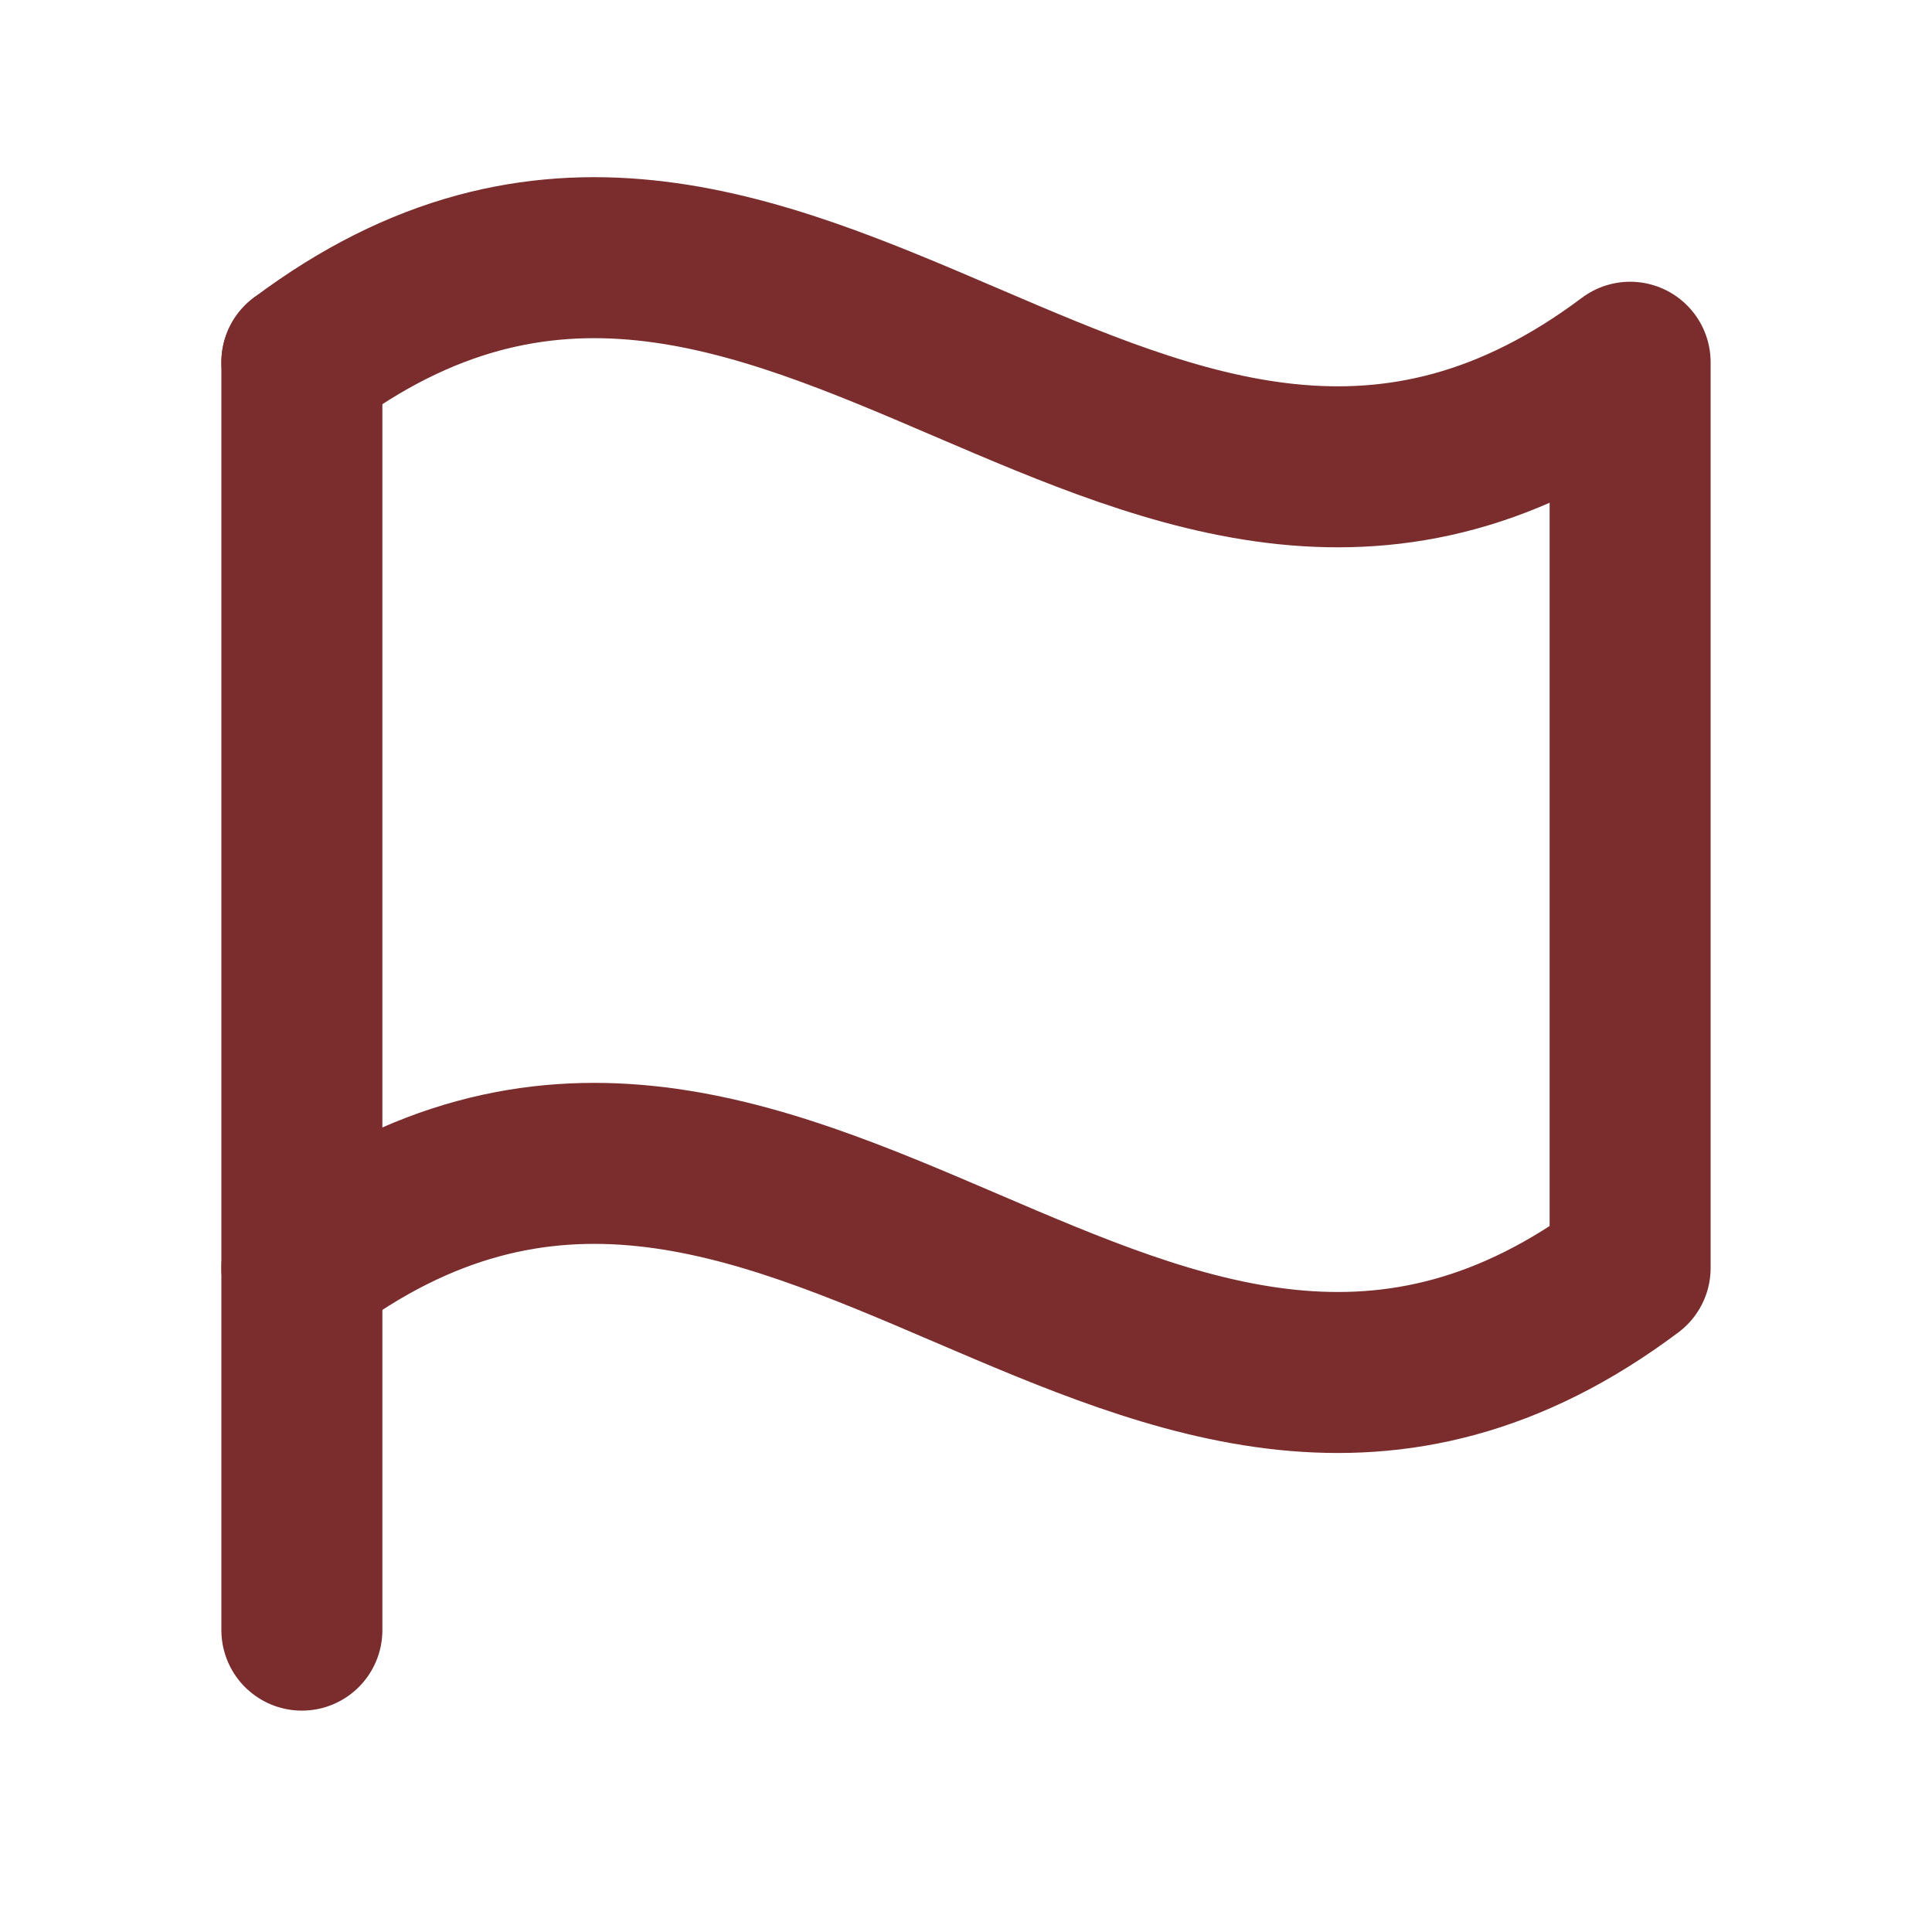
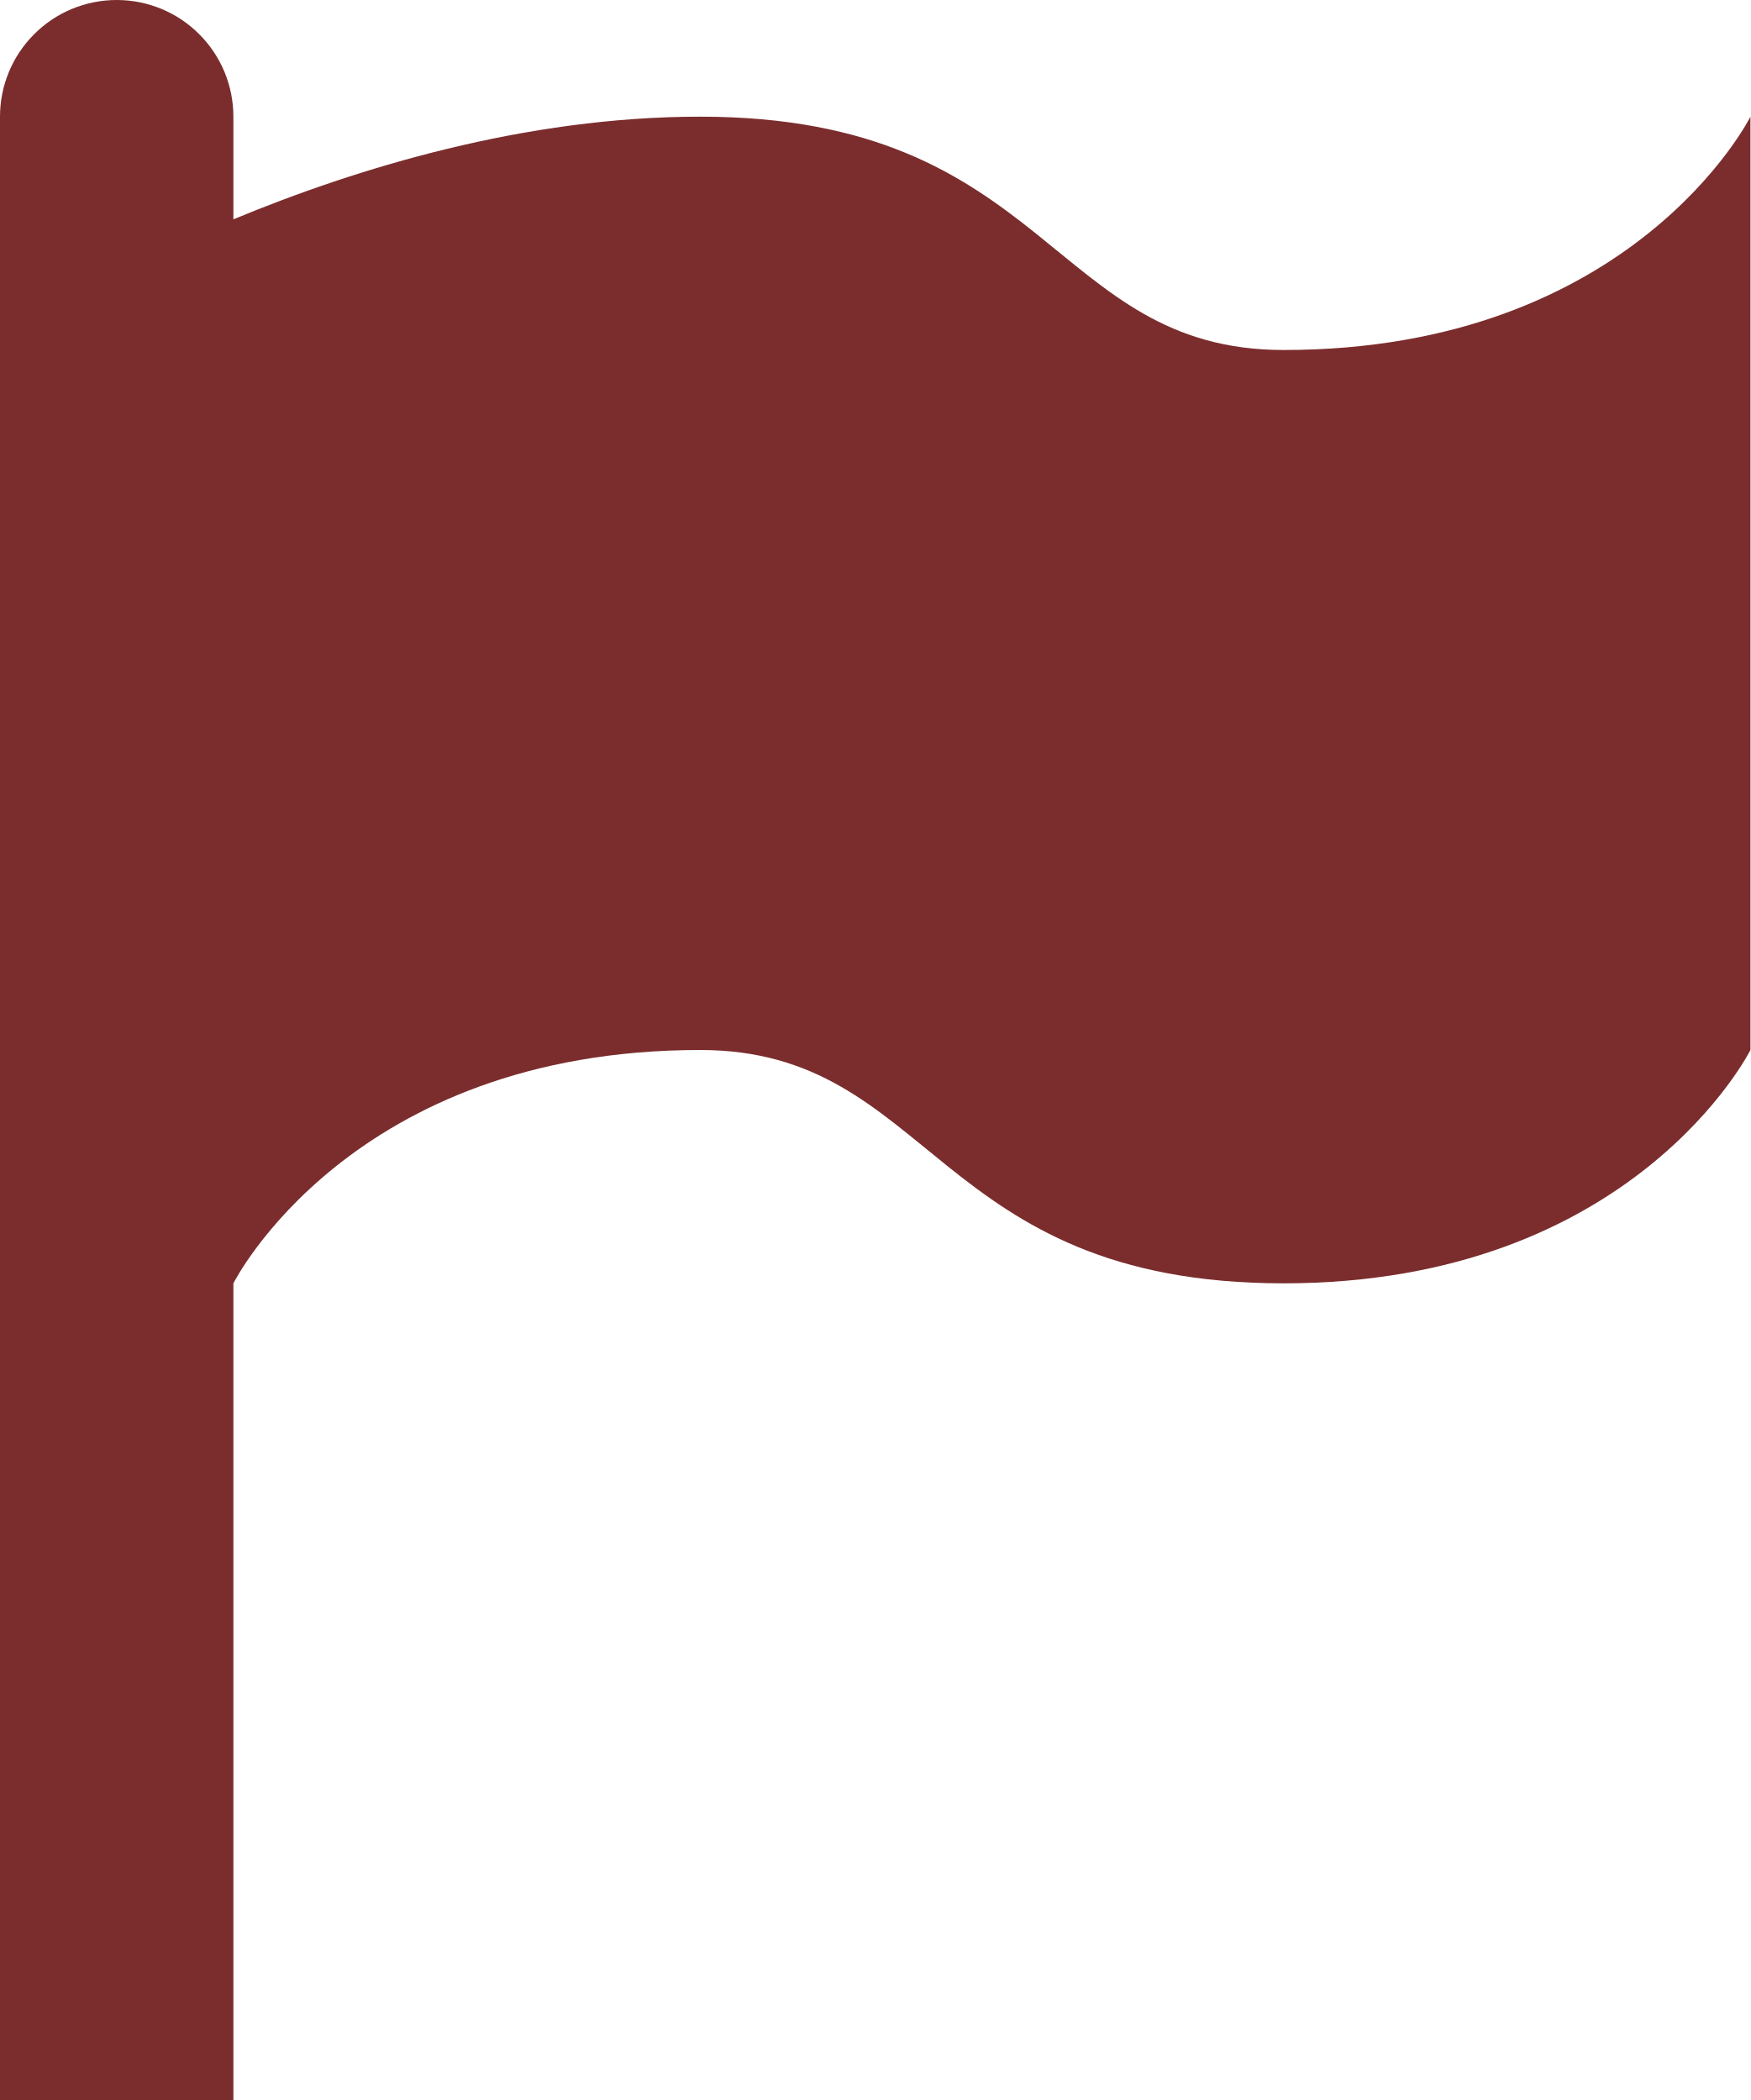
- <svg xmlns="http://www.w3.org/2000/svg" width="24" height="24" viewBox="0 0 24 24" fill="none">
-   <path d="M3.75 20.25V4.5" stroke="#7B2D2D" stroke-width="2" stroke-linecap="round" stroke-linejoin="round" />
-   <path d="M3.75 15.751C9.75 11.251 14.25 20.25 20.25 15.751V4.5C14.25 9 9.75 0 3.75 4.5" stroke="#7B2D2D" stroke-width="2" stroke-linecap="round" stroke-linejoin="round" />
+ <svg xmlns="http://www.w3.org/2000/svg" width="15" height="18" viewBox="0 0 15 18" fill="none">
+   <path d="M1 0C1.265 0 1.52 0.105 1.707 0.293C1.895 0.48 2 0.735 2 1V1.88C3.06 1.44 4.5 1 6 1C9 1 9 3 11 3C14 3 15 1 15 1V9C15 9 14 11 11 11C8 11 8 9 6 9C3 9 2 11 2 11V18H0V1C0 0.735 0.105 0.48 0.293 0.293C0.48 0.105 0.735 0 1 0Z" fill="#7B2D2D" />
</svg>
